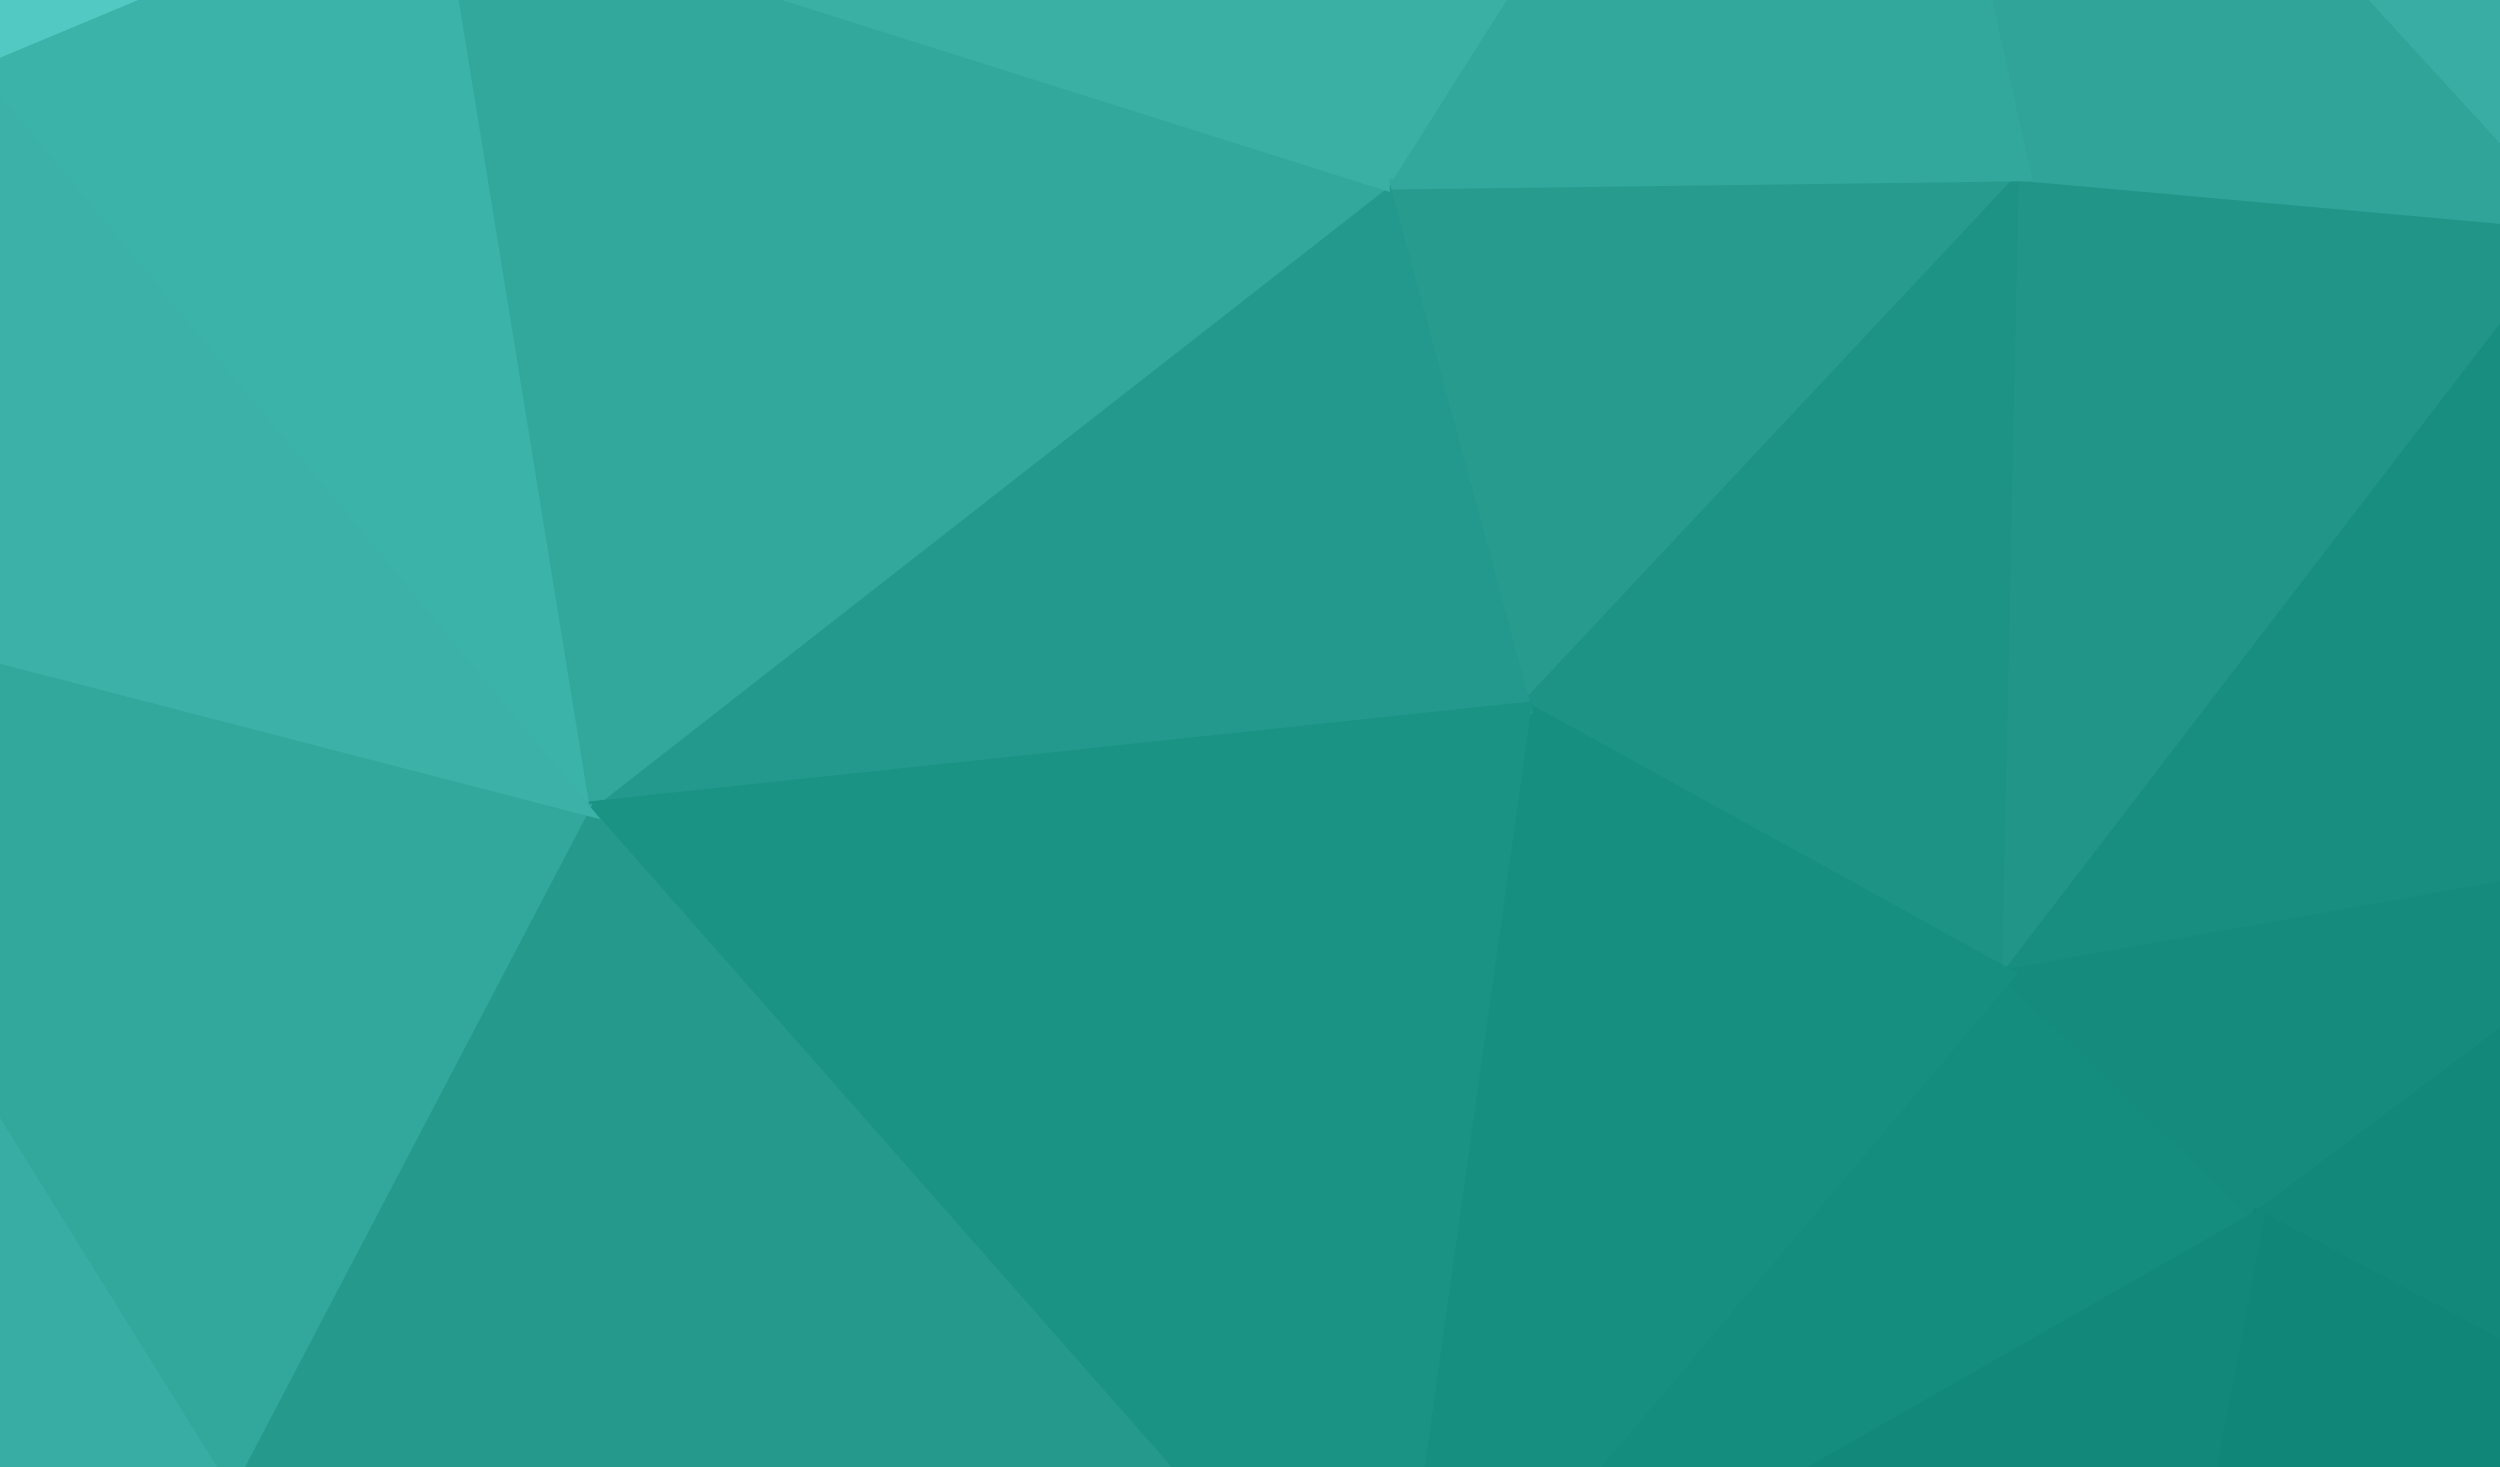
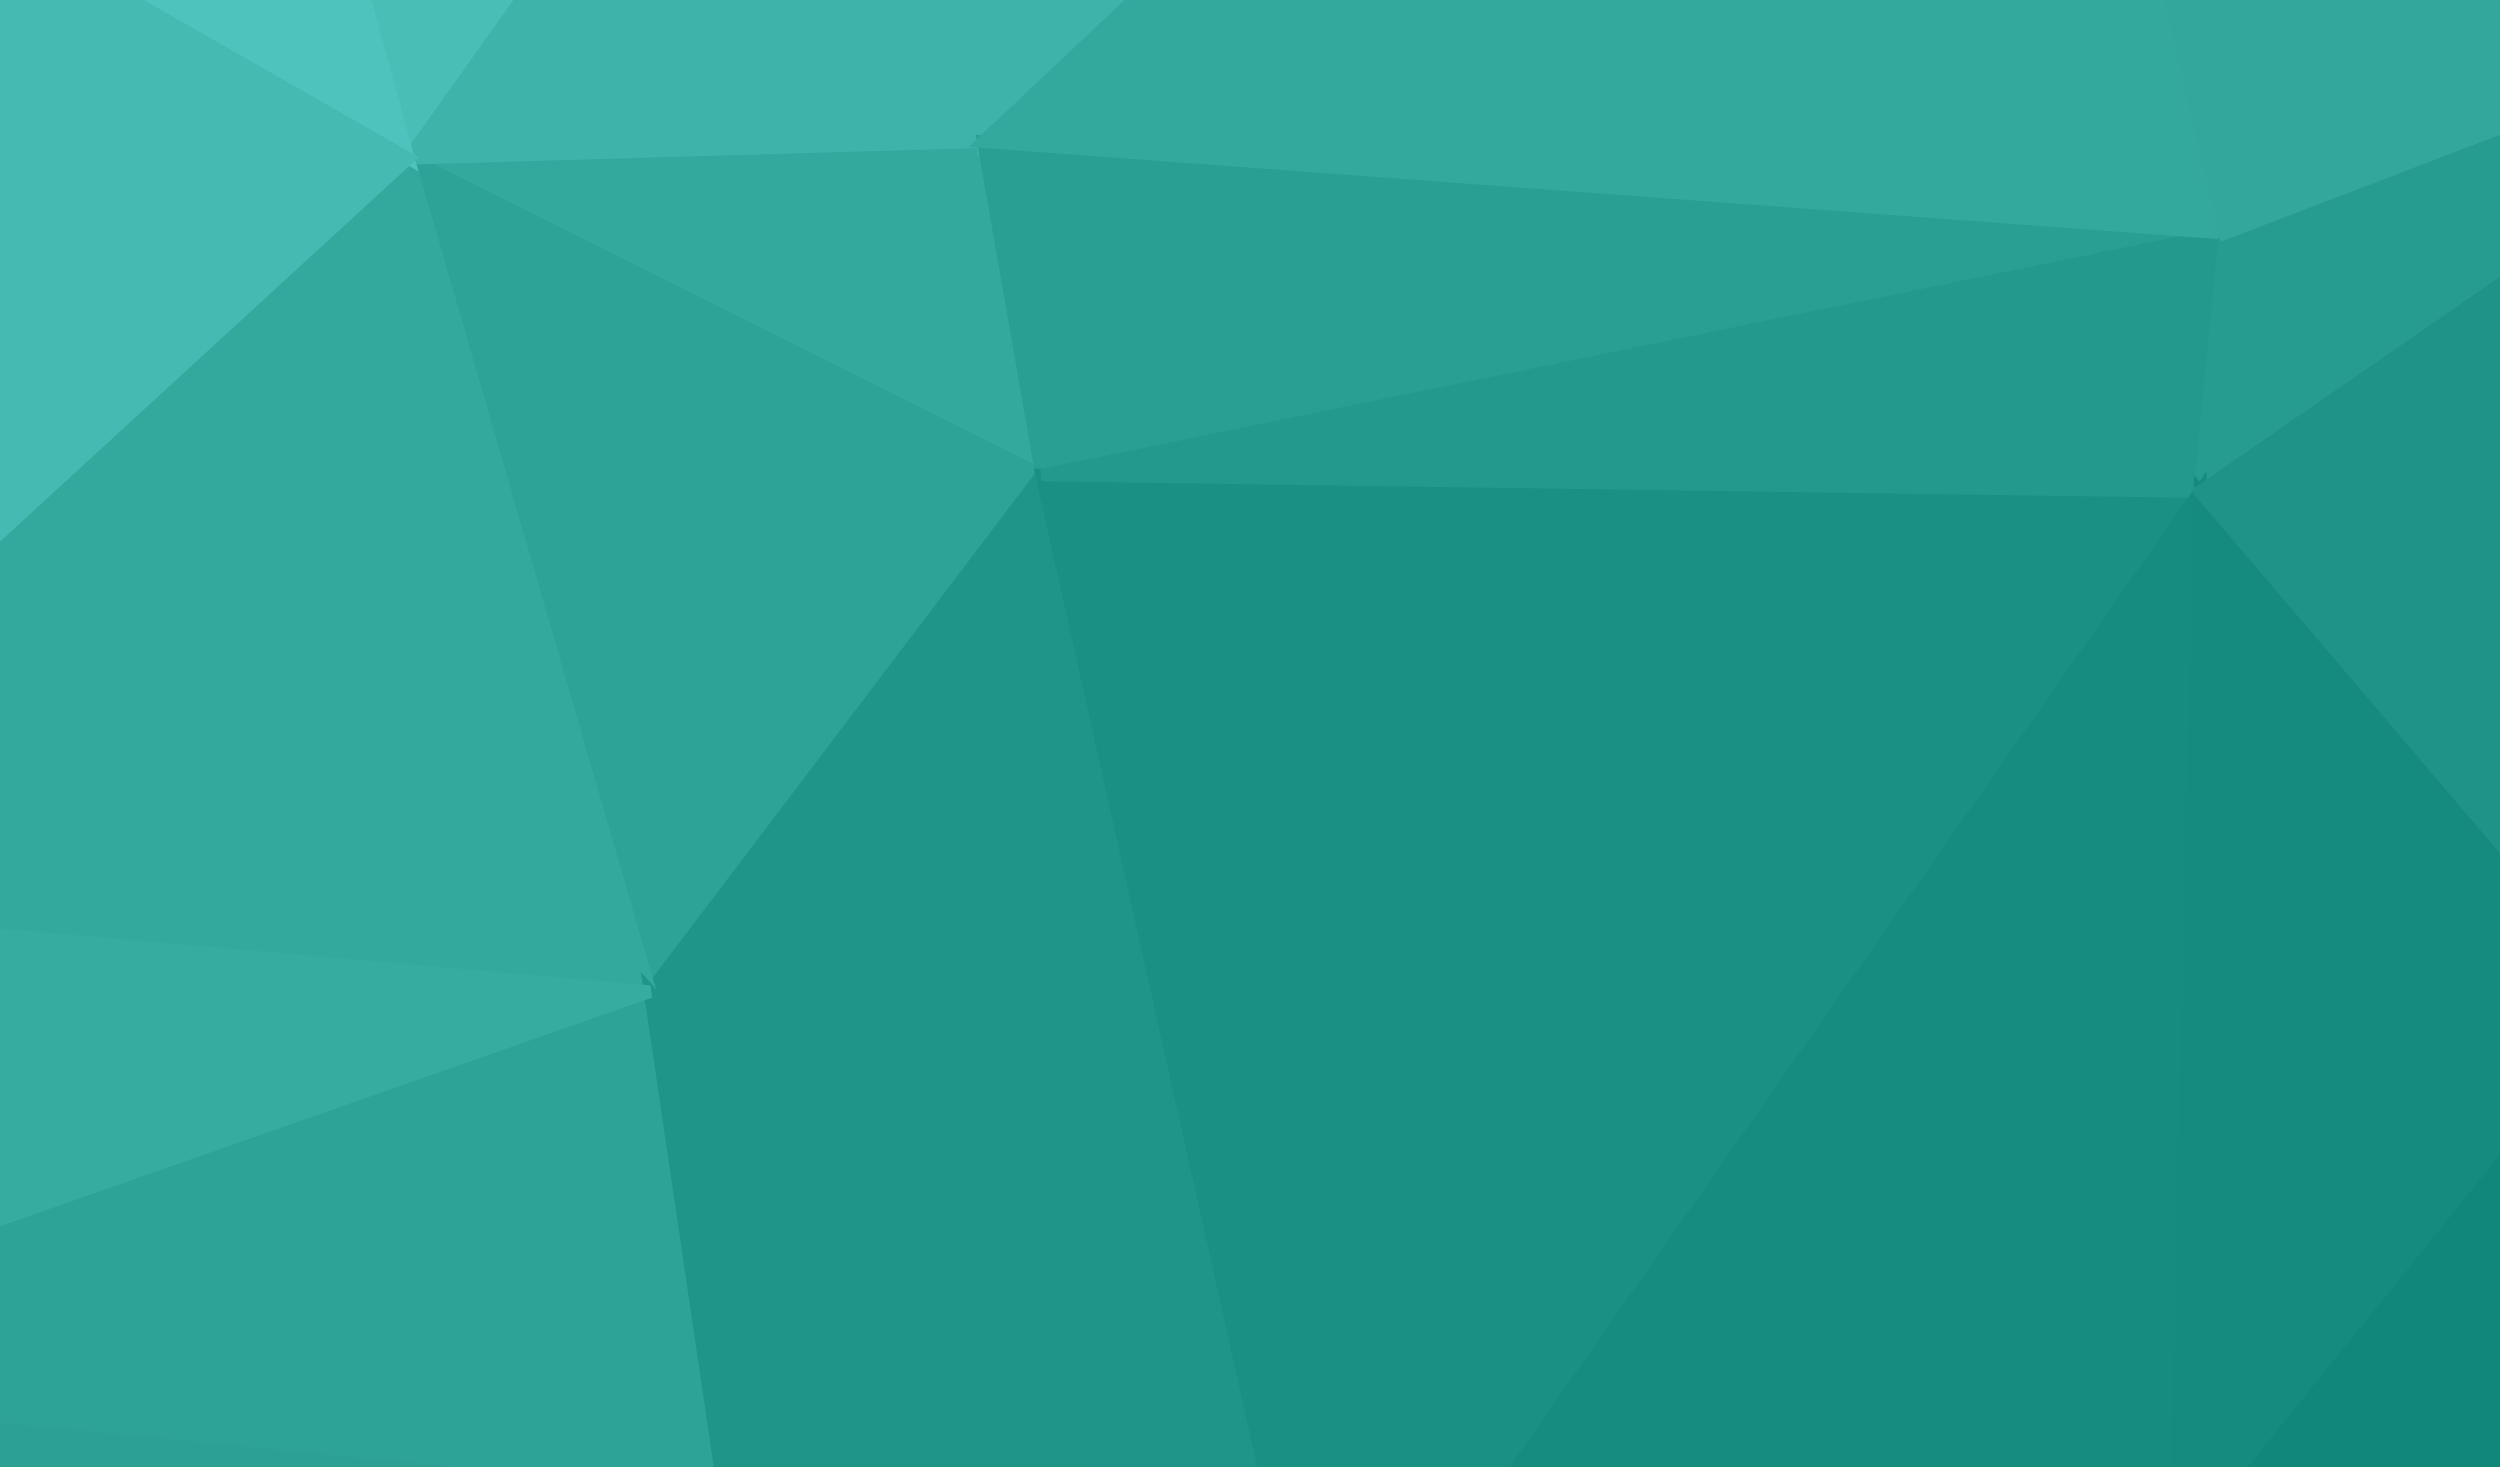
<svg xmlns="http://www.w3.org/2000/svg" width="300" height="176">
-   <path d="M183,85L243,21L166,22Z" fill="#269b8e" stroke="#269b8e" stroke-width="1.51" />
-   <path d="M183,85L241,117L243,21Z" fill="#1c9385" stroke="#1c9385" stroke-width="1.51" />
-   <path d="M241,117L310,27L243,21Z" fill="#209588" stroke="#209588" stroke-width="1.51" />
-   <path d="M310,27L223,-68L243,21Z" fill="#30a499" stroke="#30a499" stroke-width="1.51" />
-   <path d="M243,21L223,-68L166,22Z" fill="#32a79b" stroke="#32a79b" stroke-width="1.51" />
-   <path d="M241,117L331,101L310,27Z" fill="#178e80" stroke="#178e80" stroke-width="1.51" />
-   <path d="M166,206L271,146L241,117Z" fill="#148c7e" stroke="#148c7e" stroke-width="1.51" />
-   <path d="M223,-68L164,-72L166,22Z" fill="#3aafa4" stroke="#3aafa4" stroke-width="1.51" />
-   <path d="M271,146L331,101L241,117Z" fill="#148b7d" stroke="#148b7d" stroke-width="1.51" />
-   <path d="M183,85L166,206L241,117Z" fill="#168e80" stroke="#168e80" stroke-width="1.51" />
-   <path d="M166,22L70,97L183,85Z" fill="#22998c" stroke="#22998c" stroke-width="1.51" />
-   <path d="M52,-14L70,97L166,22Z" fill="#32a89c" stroke="#32a89c" stroke-width="1.51" />
-   <path d="M164,-72L52,-14L166,22Z" fill="#3ab0a5" stroke="#3ab0a5" stroke-width="1.51" />
-   <path d="M70,97L166,206L183,85Z" fill="#1a9284" stroke="#1a9284" stroke-width="1.51" />
-   <path d="M356,-113L84,-83L164,-72Z" fill="#44bab1" stroke="#44bab1" stroke-width="1.51" />
-   <path d="M164,-72L84,-83L52,-14Z" fill="#46bdb4" stroke="#46bdb4" stroke-width="1.51" />
-   <path d="M271,146L346,186L331,101Z" fill="#11887a" stroke="#11887a" stroke-width="1.51" />
-   <path d="M249,261L346,186L271,146Z" fill="#108678" stroke="#108678" stroke-width="1.51" />
-   <path d="M-50,-115L-3,9L52,-14Z" fill="#52cac3" stroke="#52cac3" stroke-width="1.51" />
-   <path d="M52,-14L-3,9L70,97Z" fill="#3cb3a8" stroke="#3cb3a8" stroke-width="1.51" />
-   <path d="M310,27L356,-113L223,-68Z" fill="#39ada3" stroke="#39ada3" stroke-width="1.51" />
-   <path d="M223,-68L356,-113L164,-72Z" fill="#42b7ae" stroke="#42b7ae" stroke-width="1.51" />
-   <path d="M438,-17L356,-113L310,27Z" fill="#33a69b" stroke="#33a69b" stroke-width="1.51" />
-   <path d="M426,109L310,27L331,101Z" fill="#168c7f" stroke="#168c7f" stroke-width="1.51" />
-   <path d="M166,206L249,261L271,146Z" fill="#11887a" stroke="#11887a" stroke-width="1.51" />
-   <path d="M70,97L27,179L166,206Z" fill="#24998c" stroke="#24998c" stroke-width="1.51" />
-   <path d="M166,206L145,293L249,261Z" fill="#10887a" stroke="#10887a" stroke-width="1.51" />
-   <path d="M-42,68L27,179L70,97Z" fill="#32a79c" stroke="#32a79c" stroke-width="1.51" />
-   <path d="M346,186L426,109L331,101Z" fill="#108779" stroke="#108779" stroke-width="1.51" />
-   <path d="M426,109L438,-17L310,27Z" fill="#209487" stroke="#209487" stroke-width="1.51" />
-   <path d="M-3,9L-42,68L70,97Z" fill="#3bb1a7" stroke="#3bb1a7" stroke-width="1.51" />
-   <path d="M50,267L145,293L166,206Z" fill="#198e81" stroke="#198e81" stroke-width="1.51" />
-   <path d="M438,-17L415,-107L356,-113Z" fill="#3dafa5" stroke="#3dafa5" stroke-width="1.51" />
-   <path d="M426,109L443,164L438,-17Z" fill="#118779" stroke="#118779" stroke-width="1.51" />
-   <path d="M346,186L443,164L426,109Z" fill="#0d8476" stroke="#0d8476" stroke-width="1.51" />
-   <path d="M391,252L443,164L346,186Z" fill="#0a8274" stroke="#0a8274" stroke-width="1.51" />
-   <path d="M145,293L344,276L249,261Z" fill="#0c8476" stroke="#0c8476" stroke-width="1.51" />
-   <path d="M249,261L344,276L346,186Z" fill="#0c8375" stroke="#0c8375" stroke-width="1.51" />
-   <path d="M27,179L50,267L166,206Z" fill="#23978a" stroke="#23978a" stroke-width="1.51" />
-   <path d="M-11,239L50,267L27,179Z" fill="#2da094" stroke="#2da094" stroke-width="1.51" />
-   <path d="M344,276L391,252L346,186Z" fill="#098274" stroke="#098274" stroke-width="1.51" />
-   <path d="M-64,177L-11,239L27,179Z" fill="#34a89d" stroke="#34a89d" stroke-width="1.51" />
-   <path d="M-3,9L-91,13L-42,68Z" fill="#4ac1b9" stroke="#4ac1b9" stroke-width="1.51" />
-   <path d="M-42,68L-64,177L27,179Z" fill="#38ada3" stroke="#38ada3" stroke-width="1.51" />
-   <path d="M-50,-115L-91,13L-3,9Z" fill="#57d0ca" stroke="#57d0ca" stroke-width="1.51" />
-   <path d="M-134,110L-64,177L-42,68Z" fill="#42b7ae" stroke="#42b7ae" stroke-width="1.51" />
-   <path d="M356,-113L-50,-115L84,-83Z" fill="#4cc3bb" stroke="#4cc3bb" stroke-width="1.51" />
-   <path d="M84,-83L-50,-115L52,-14Z" fill="#54ccc6" stroke="#54ccc6" stroke-width="1.51" />
-   <path d="M-64,177L-89,201L-11,239Z" fill="#3aaea4" stroke="#3aaea4" stroke-width="1.51" />
-   <path d="M-134,110L-89,201L-64,177Z" fill="#42b7ae" stroke="#42b7ae" stroke-width="1.51" />
-   <path d="M-91,13L-134,110L-42,68Z" fill="#49c0b8" stroke="#49c0b8" stroke-width="1.51" />
-   <path d="M-50,-115L-107,-92L-91,13Z" fill="#63deda" stroke="#63deda" stroke-width="1.51" />
-   <path d="M-107,-92L-134,110L-91,13Z" fill="#58d1cb" stroke="#58d1cb" stroke-width="1.51" />
-   <path d="M-134,110L-95,297L-89,201Z" fill="#42b7ae" stroke="#42b7ae" stroke-width="1.51" />
-   <path d="M-89,201L-95,297L-11,239Z" fill="#3aada4" stroke="#3aada4" stroke-width="1.51" />
-   <path d="M-11,239L-95,297L50,267Z" fill="#32a499" stroke="#32a499" stroke-width="1.51" />
-   <path d="M50,267L-95,297L145,293Z" fill="#289a8e" stroke="#289a8e" stroke-width="1.51" />
+   <path d="M125,57L118,17L49,19Z" fill="#33a89d" stroke="#33a89d" stroke-width="1.51" />
+   <path d="M49,19L78,119L125,57Z" fill="#2da397" stroke="#2da397" stroke-width="1.51" />
+   <path d="M116,-75L27,-61L49,19Z" fill="#48bfb6" stroke="#48bfb6" stroke-width="1.51" />
+   <path d="M118,17L116,-75L49,19Z" fill="#3db3a9" stroke="#3db3a9" stroke-width="1.51" />
+   <path d="M238,-96L116,-75L118,17Z" fill="#3db3a9" stroke="#3db3a9" stroke-width="1.51" />
+   <path d="M78,119L159,209L125,57Z" fill="#1e9588" stroke="#1e9588" stroke-width="1.51" />
+   <path d="M-56,166L87,180L78,119Z" fill="#2da296" stroke="#2da296" stroke-width="1.51" />
+   <path d="M-48,108L78,119L49,19Z" fill="#33a99d" stroke="#33a99d" stroke-width="1.51" />
+   <path d="M27,-61L-35,-29L49,19Z" fill="#4cc3bc" stroke="#4cc3bc" stroke-width="1.51" />
+   <path d="M-35,-29L-48,108L49,19Z" fill="#44bbb2" stroke="#44bbb2" stroke-width="1.51" />
+   <path d="M-134,-9L-96,109L-48,108Z" fill="#49c0b8" stroke="#49c0b8" stroke-width="1.51" />
+   <path d="M27,-61L-35,-64L-35,-29Z" fill="#57cfc9" stroke="#57cfc9" stroke-width="1.51" />
+   <path d="M-101,-125L-35,-64L27,-61Z" fill="#60dbd6" stroke="#60dbd6" stroke-width="1.51" />
+   <path d="M125,57L267,28L118,17Z" fill="#299e92" stroke="#299e92" stroke-width="1.51" />
+   <path d="M159,209L264,59L125,57Z" fill="#189082" stroke="#189082" stroke-width="1.51" />
+   <path d="M87,180L159,209L78,119Z" fill="#1f9587" stroke="#1f9587" stroke-width="1.51" />
+   <path d="M264,59L267,28L125,57Z" fill="#23998c" stroke="#23998c" stroke-width="1.51" />
+   <path d="M-48,108L-56,166L78,119Z" fill="#36aba0" stroke="#36aba0" stroke-width="1.51" />
+   <path d="M87,180L135,269L159,209Z" fill="#198f81" stroke="#198f81" stroke-width="1.51" />
+   <path d="M-96,109L-56,166L-48,108Z" fill="#3fb4aa" stroke="#3fb4aa" stroke-width="1.51" />
+   <path d="M-134,-9L-48,108L-35,-29Z" fill="#4fc7c0" stroke="#4fc7c0" stroke-width="1.51" />
+   <path d="M267,28L238,-96L118,17Z" fill="#33a99d" stroke="#33a99d" stroke-width="1.51" />
+   <path d="M116,-75L-101,-125L27,-61Z" fill="#5ad3cd" stroke="#5ad3cd" stroke-width="1.51" />
+   <path d="M-56,166L62,266L87,180Z" fill="#2ca093" stroke="#2ca093" stroke-width="1.51" />
+   <path d="M-35,-64L-134,-9L-35,-29Z" fill="#5bd4ce" stroke="#5bd4ce" stroke-width="1.51" />
+   <path d="M264,59L361,-8L267,28Z" fill="#269b8f" stroke="#269b8f" stroke-width="1.51" />
+   <path d="M159,209L261,188L264,59Z" fill="#158c7e" stroke="#158c7e" stroke-width="1.51" />
+   <path d="M234,252L261,188L159,209Z" fill="#11887a" stroke="#11887a" stroke-width="1.51" />
+   <path d="M62,266L135,269L87,180Z" fill="#1f9386" stroke="#1f9386" stroke-width="1.51" />
+   <path d="M261,188L316,120L264,59Z" fill="#148b7d" stroke="#148b7d" stroke-width="1.51" />
+   <path d="M267,28L361,-8L238,-96Z" fill="#33a79c" stroke="#33a79c" stroke-width="1.51" />
+   <path d="M-35,-64L-101,-125L-134,-9Z" fill="#65e0dc" stroke="#65e0dc" stroke-width="1.51" />
+   <path d="M238,-96L-101,-125L116,-75Z" fill="#52cac2" stroke="#52cac2" stroke-width="1.51" />
+   <path d="M261,188L328,208L316,120Z" fill="#108779" stroke="#108779" stroke-width="1.51" />
+   <path d="M135,269L234,252L159,209Z" fill="#11897b" stroke="#11897b" stroke-width="1.51" />
+   <path d="M-56,166L-55,284L62,266Z" fill="#32a59b" stroke="#32a59b" stroke-width="1.51" />
+   <path d="M-96,109L-134,197L-56,166Z" fill="#42b8af" stroke="#42b8af" stroke-width="1.51" />
+   <path d="M-134,-9L-134,197L-96,109Z" fill="#49c0b7" stroke="#49c0b7" stroke-width="1.51" />
+   <path d="M-134,197L-55,284L-56,166Z" fill="#3eb1a8" stroke="#3eb1a8" stroke-width="1.51" />
+   <path d="M62,266L-55,284L135,269Z" fill="#27998d" stroke="#27998d" stroke-width="1.51" />
+   <path d="M316,120L361,-8L264,59Z" fill="#1e9386" stroke="#1e9386" stroke-width="1.51" />
+   <path d="M449,96L401,-23L361,-8Z" fill="#25988b" stroke="#25988b" stroke-width="1.51" />
+   <path d="M314,259L328,208L261,188Z" fill="#0e8577" stroke="#0e8577" stroke-width="1.51" />
+   <path d="M361,-8L337,-126L238,-96Z" fill="#3fb2a9" stroke="#3fb2a9" stroke-width="1.51" />
+   <path d="M238,-96L337,-126L-101,-125Z" fill="#4bc2ba" stroke="#4bc2ba" stroke-width="1.51" />
+   <path d="M-134,197L-112,284L-55,284Z" fill="#40b3aa" stroke="#40b3aa" stroke-width="1.51" />
+   <path d="M234,252L314,259L261,188Z" fill="#0e8577" stroke="#0e8577" stroke-width="1.51" />
+   <path d="M135,269L314,259L234,252Z" fill="#0e8677" stroke="#0e8677" stroke-width="1.51" />
+   <path d="M-55,284L314,259L135,269Z" fill="#168b7e" stroke="#168b7e" stroke-width="1.51" />
+   <path d="M361,-8L401,-23L337,-126Z" fill="#37aaa0" stroke="#37aaa0" stroke-width="1.51" />
+   <path d="M449,96L361,-8L316,120Z" fill="#188e80" stroke="#188e80" stroke-width="1.51" />
+   <path d="M410,172L316,120L328,208Z" fill="#0e8678" stroke="#0e8678" stroke-width="1.51" />
+   <path d="M390,237L410,172L328,208Z" fill="#0b8274" stroke="#0b8274" stroke-width="1.51" />
+   <path d="M314,259L390,237L328,208Z" fill="#0b8274" stroke="#0b8274" stroke-width="1.51" />
+   <path d="M390,237L449,96L410,172Z" fill="#0b8375" stroke="#0b8375" stroke-width="1.51" />
+   <path d="M410,172L449,96L316,120Z" fill="#0f8678" stroke="#0f8678" stroke-width="1.51" />
+   <path d="M401,-23L423,-113L337,-126Z" fill="#3fb1a8" stroke="#3fb1a8" stroke-width="1.51" />
+   <path d="M449,96L423,-113L401,-23Z" fill="#2d9e93" stroke="#2d9e93" stroke-width="1.51" />
</svg>
